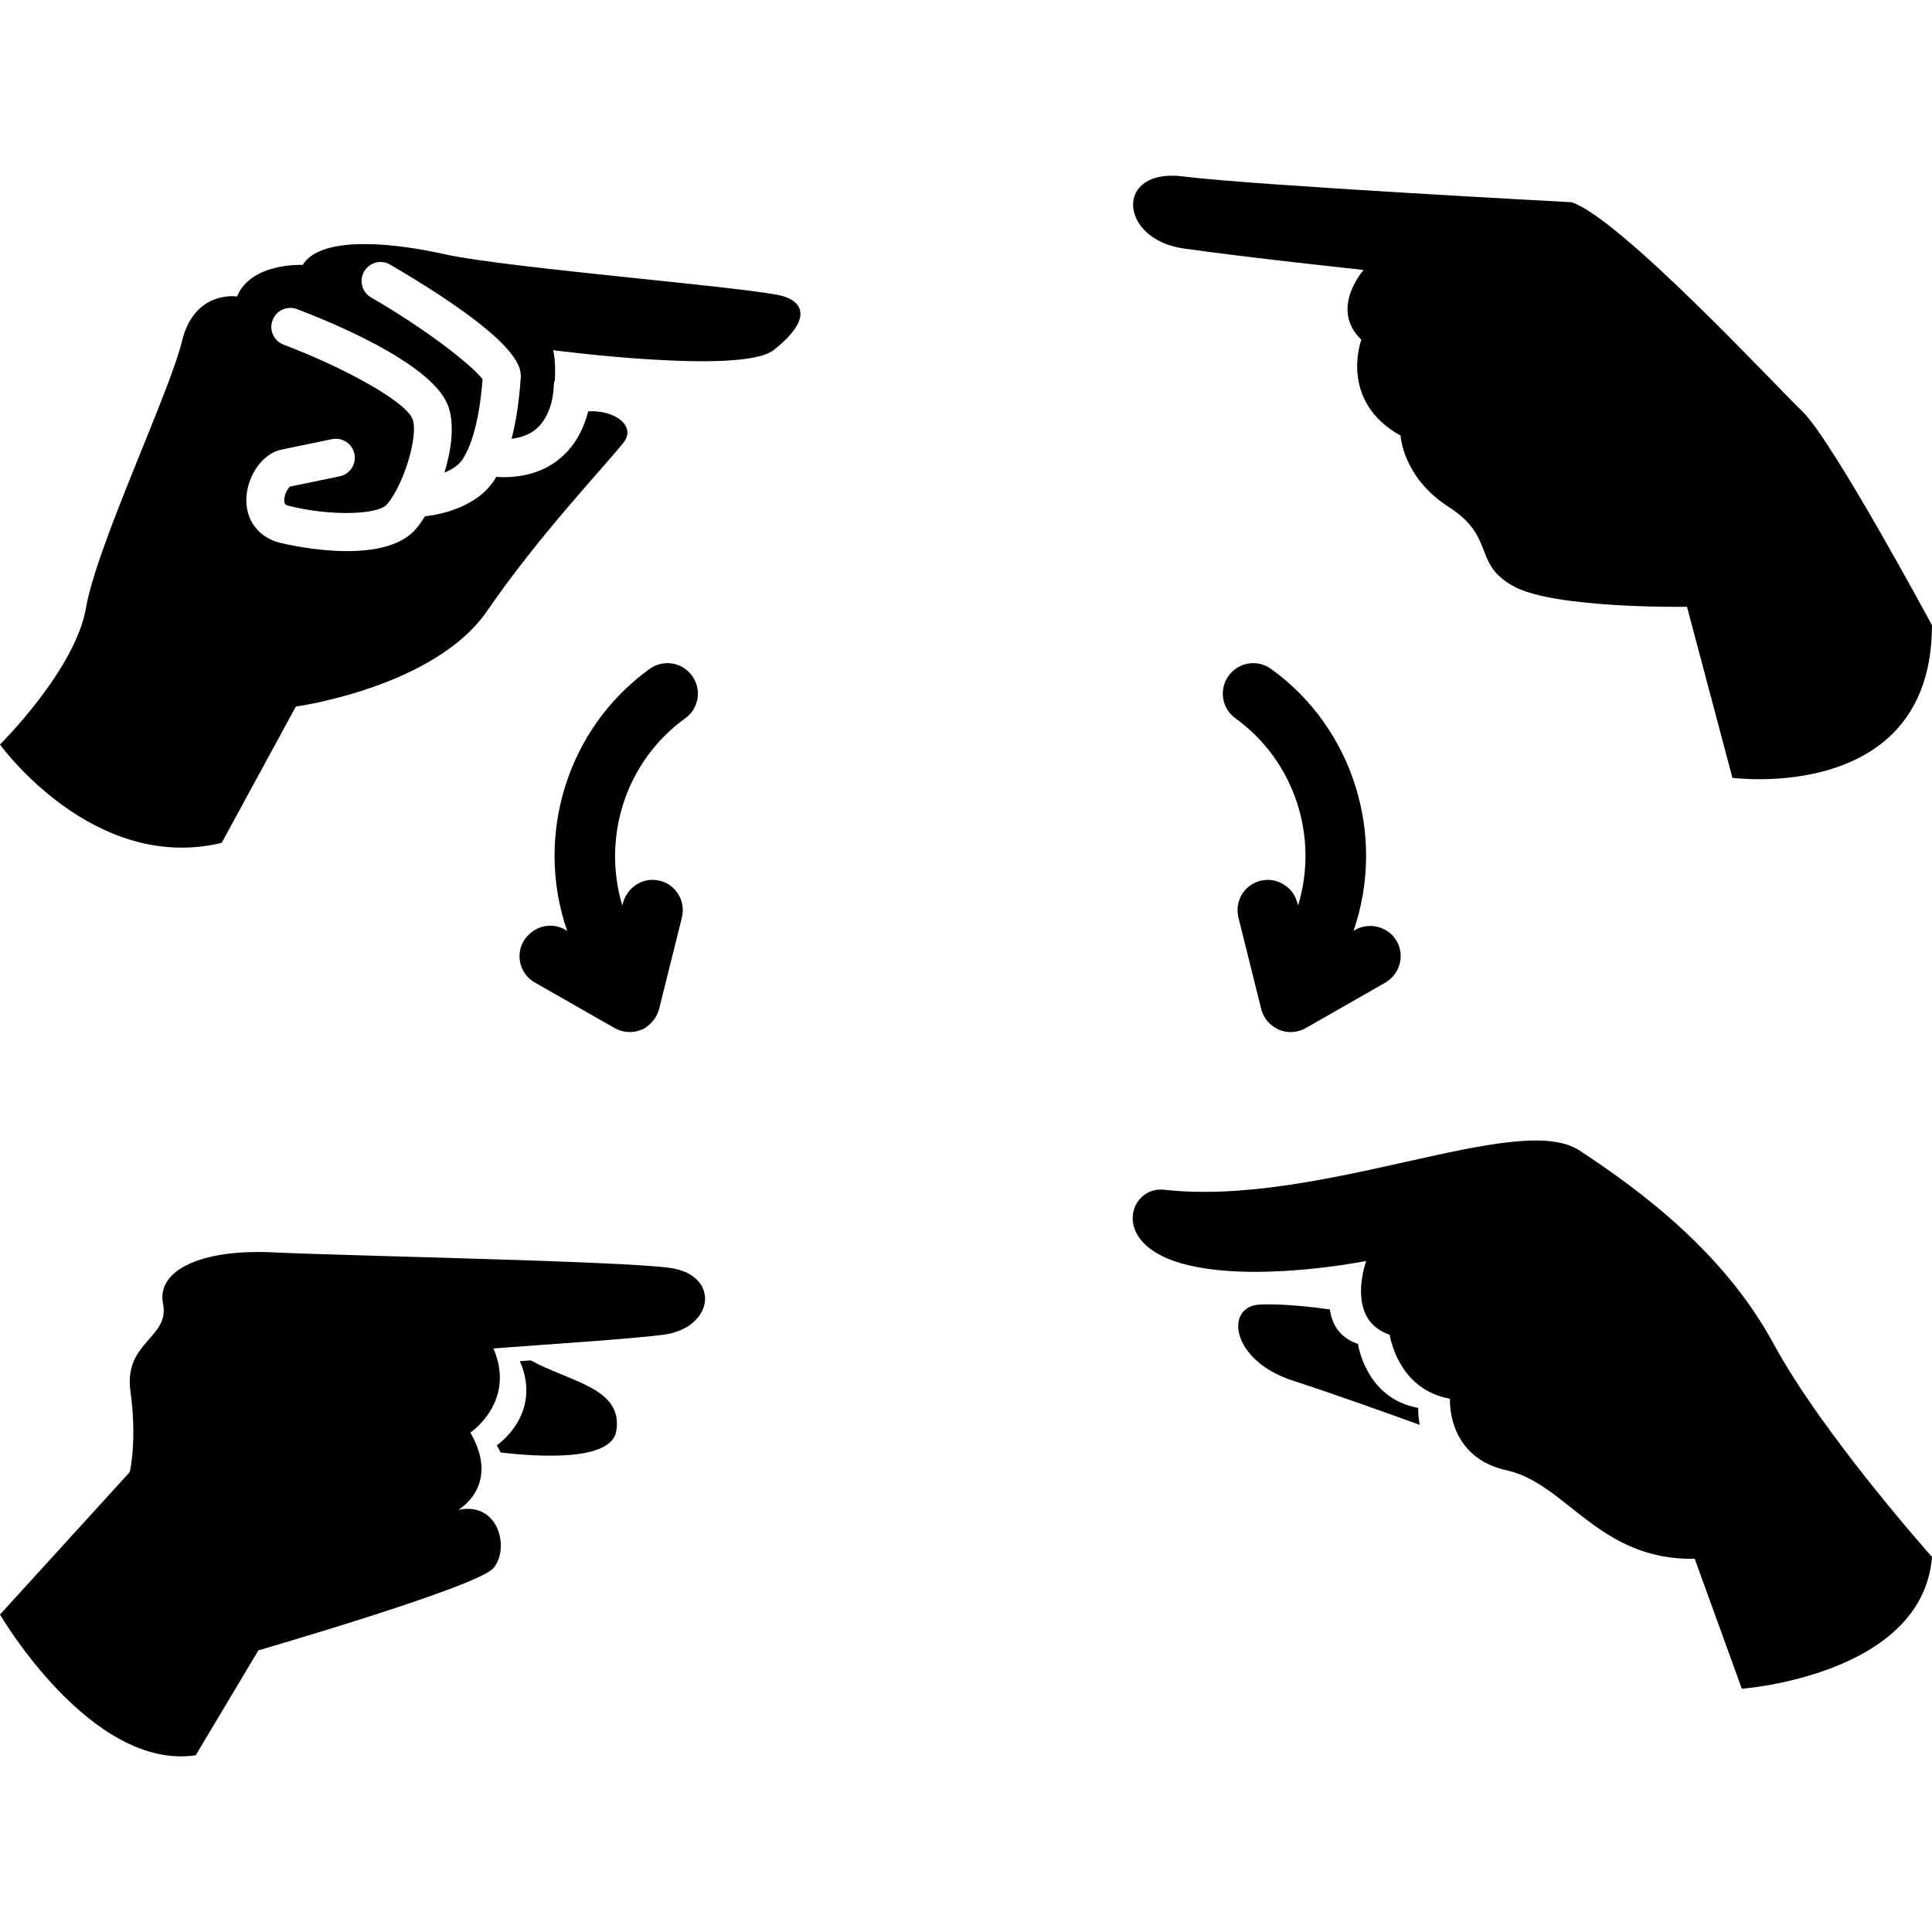
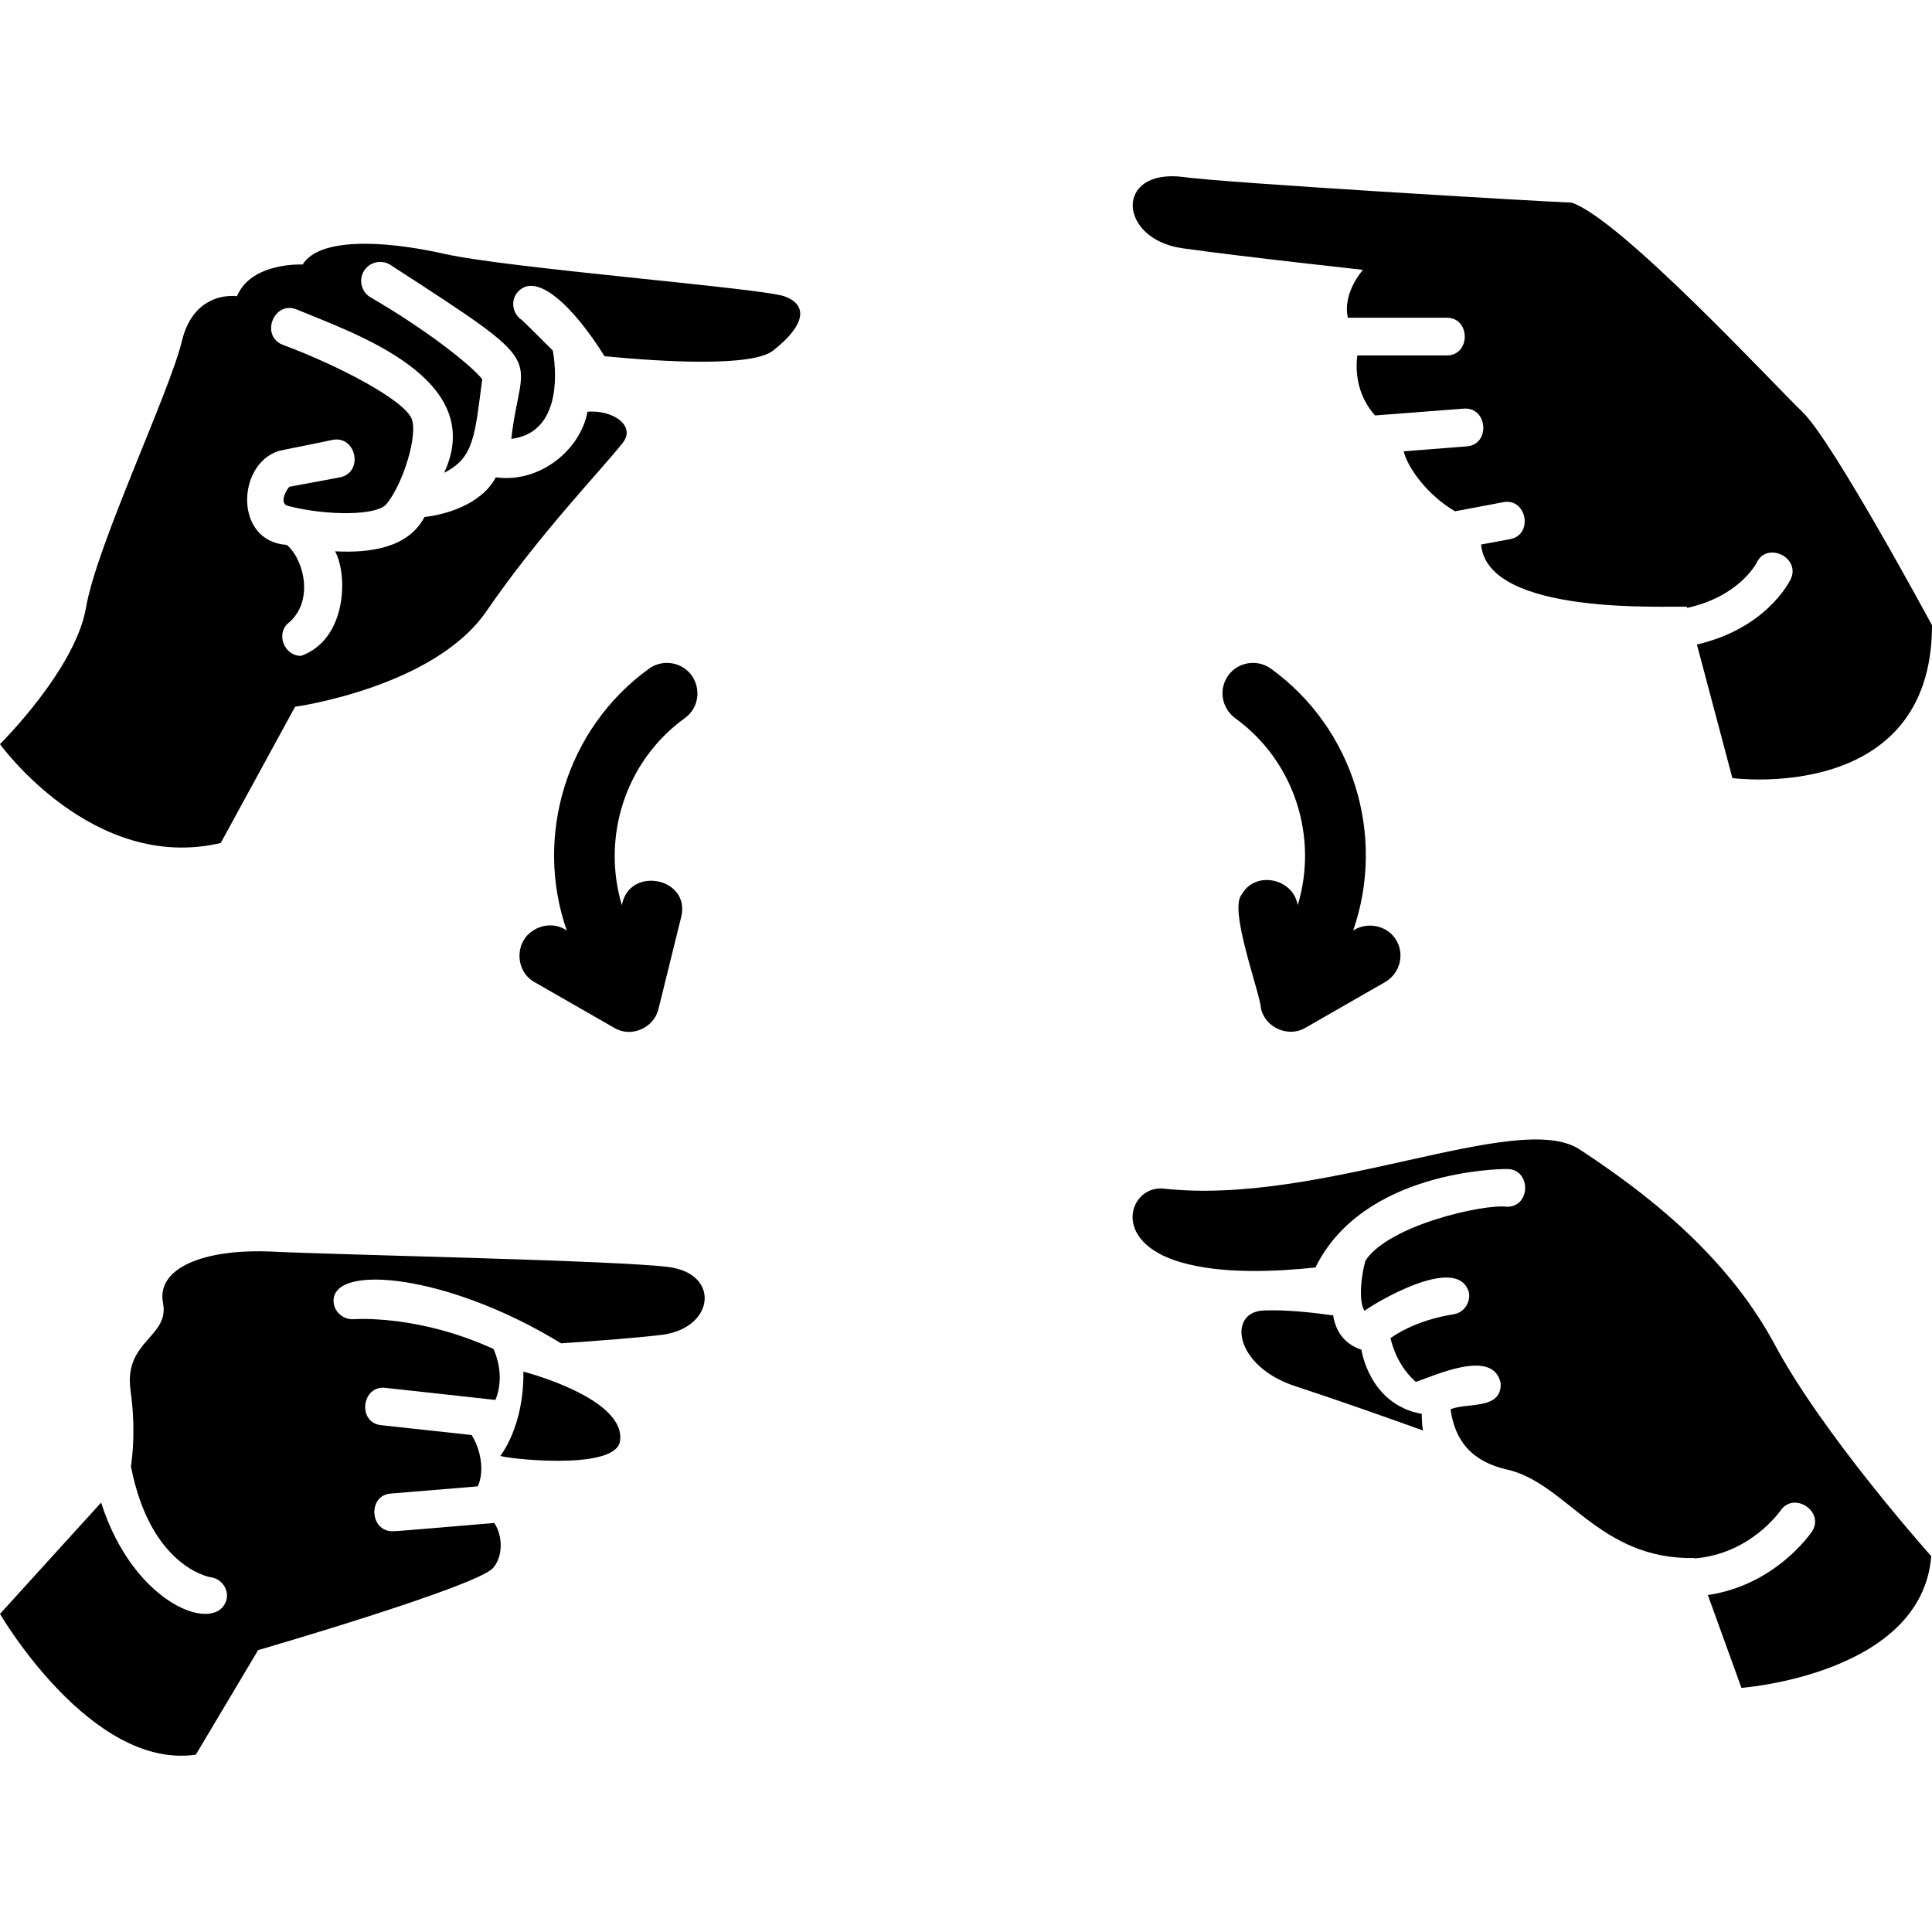
- <svg xmlns="http://www.w3.org/2000/svg" id="Hurt_Icon" data-name="Hurt Icon" viewBox="0 0 512 512">
-   <path d="m367.13,260.39c3.82-2.21,5.23-7.14,3.02-10.97-.6-1.01-1.31-1.91-2.31-2.52-2.52-1.81-5.94-2.01-8.65-.5l-.5.3c8.65-24.95.2-53.53-21.83-69.42-3.62-2.62-8.65-1.81-11.27,1.81s-1.81,8.65,1.81,11.27c15.8,11.37,22.13,31.59,16.6,49.6l-.2-.7c-.5-1.81-1.51-3.42-3.12-4.53-1.91-1.41-4.33-1.91-6.64-1.31-2.11.5-3.82,1.81-4.93,3.62s-1.41,4.02-.91,6.14l6.04,24.25c.5,1.81,1.51,3.42,3.12,4.53.5.4,1.01.6,1.51.91,2.31,1.01,4.93.8,7.14-.4l21.13-12.07h0Z" stroke-width="0" />
-   <path d="m181.6,190.36c3.62-2.62,4.43-7.65,1.81-11.27s-7.65-4.43-11.27-1.81c-22.03,15.9-30.49,44.47-21.83,69.42l-.5-.3c-2.72-1.61-6.14-1.41-8.75.5-.91.7-1.71,1.51-2.31,2.52-2.21,3.82-.91,8.75,3.02,10.97l21.13,12.07c2.21,1.21,4.83,1.41,7.14.4.6-.2,1.11-.5,1.51-.91,1.51-1.11,2.62-2.72,3.12-4.53l6.04-24.25c.5-2.11.2-4.23-.91-6.14-1.11-1.81-2.82-3.12-4.93-3.62-2.31-.6-4.73-.1-6.64,1.31-1.51,1.11-2.62,2.72-3.12,4.53l-.2.7c-5.43-18.11.91-38.23,16.7-49.6h0Z" stroke-width="0" />
-   <path d="m204.98,92.8c-8.47,6.59-58.38,0-58.38,0,.52,2.34.6,5.11.45,7.9-.2.54-.31,1.13-.31,1.74,0,.08-.05,7.27-4.61,11.21-1.68,1.45-3.88,2.31-6.56,2.62,1.21-4.61,2.02-10.01,2.43-16.2.19-2.79-.45-9.93-34.63-29.96-2.39-1.41-5.48-.57-6.87,1.83-1.39,2.4-.57,5.48,1.83,6.88,14.45,8.35,26.44,17.71,29.56,21.65-.93,12.22-3.38,18.3-5.31,21.27-1.02,1.57-2.82,2.7-4.8,3.5,2-6.51,2.76-13.4.81-18.1-4.64-11.2-31.7-22.13-39.88-25.22-2.6-.98-5.5.33-6.48,2.94-.99,2.6.33,5.49,2.93,6.48,14.82,5.59,32.09,14.7,34.14,19.65,1.7,4.13-2.17,17.24-6.69,22.62-2.45,2.93-15.35,3.15-26.03.45-1.11-.27-1.16-.63-1.22-1.06-.22-1.52.8-3.51,1.49-4.04l13.16-2.73c2.73-.55,4.48-3.22,3.91-5.95-.56-2.72-3.22-4.46-5.95-3.9l-13.65,2.83c-.14.03-.28.06-.42.11-4.89,1.46-8.75,7.55-8.62,13.56.12,5.4,3.5,9.59,8.83,10.94.62.16,9.04,2.23,17.89,2.23,7.06,0,14.4-1.32,18.31-5.98.77-.92,1.55-2.01,2.3-3.23,4.75-.57,13.82-2.59,18.4-9.62.17-.27.34-.55.51-.85.64.04,1.3.08,1.92.08,6.17,0,11.31-1.76,15.33-5.26,4.15-3.61,6.15-8.36,7.11-12.18,6.91-.44,12.91,3.84,9.33,8.31-5.64,7.06-22.18,24.31-36.12,44.59-13.93,20.27-50.69,25.34-50.69,25.34l-19.65,36.12C24.62,231.55,0,197.3,0,197.3c0,0,19.98-19.77,22.8-36.25,2.83-16.47,22.12-56.96,25.42-70.61,3.29-13.65,14.59-11.87,14.59-11.87,3.77-9.06,17.42-8.37,17.42-8.37,4.24-7.05,20.72-6.59,37.66-2.82,16.95,3.76,83.32,8.94,89.91,11.19,6.59,2.24,5.65,7.64-2.82,14.23Z" stroke-width="0" />
-   <path d="m416.51,53.59s-84.52-4.47-102.9-6.83-17.15,16.63,0,19.08c17.15,2.45,47.77,5.7,47.77,5.7,0,0-9.19,10.22-.61,18.49,0,0-6.12,16.23,10.41,25.42,0,0,.45,11.02,12.86,18.99,12.41,7.96,6.12,14.98,17.15,20.97,11.02,5.98,45.88,5.39,45.88,5.39l12.04,45.33s52.88,7.08,52.88-40.45c0,0-26.34-48.92-34.3-56.61-7.96-7.7-48.33-51.18-61.19-55.47Z" stroke-width="0" />
+ <svg xmlns="http://www.w3.org/2000/svg" version="1.1" id="Hurt_Icon" x="0px" y="0px" viewBox="0 0 512 512" style="enable-background:new 0 0 512 512;" xml:space="preserve">
  <g>
-     <path d="m175.83,353.72c-8.33,1.11-32.86,2.69-42.22,3.42-1.81.14-2.85.22-2.85.22,6.11,14.1-6.12,22.29-6.12,22.29.38.66.72,1.29,1.01,1.9,6.15,12.77-4.2,18.57-4.2,18.57,10.92-2.27,13.65,10.46,9.3,15.47-4.35,5-62.27,21.76-62.27,21.76l-16.62,27.82c-27.75,4.09-51.86-37.3-51.86-37.3l34.39-37.76s2-8.18.18-21.38c-1.82-13.18,10.46-14.09,8.64-23.2-1.82-9.09,10.47-14.55,29.17-13.64,18.7.91,91.37,2.27,105.02,4.09,13.64,1.82,11.99,15.94-1.58,17.74Z" stroke-width="0" />
-     <path d="m163.32,379.27c-1.34,7.94-20.11,6.89-30.65,5.65-.3-.61-.63-1.25-1.01-1.9,0,0,12.23-8.18,6.12-22.29,0,0,1.05-.08,2.85-.22,10.32,5.71,24.62,7.28,22.69,18.77Z" stroke-width="0" />
-   </g>
-   <g>
-     <path d="m512,412.6c-2.5,31.44-50.4,34.93-50.4,34.93l-12.48-34.43c-25.45.49-33.93-19.96-49.89-23.47-10.37-2.28-13.58-9.59-14.57-14.44-.52-2.62-.4-4.51-.4-4.51-13.98-2.5-15.97-16.96-15.97-16.96-5.02-1.68-6.93-5.38-7.45-9.13-.71-5.18,1.22-10.42,1.22-10.42,0,0-30.19,6.08-49.16.58-18.97-5.48-13.47-20.45-4.49-19.46,41.72,4.64,93.84-21.13,110.15-10.41,16.92,11.1,38.54,27.39,51.51,51.33,12.98,23.96,41.92,56.38,41.92,56.38Z" stroke-width="0" />
-     <path d="m376.25,377.61c-8.26-3-22.65-8.16-33.7-11.75-16.45-5.34-18.09-19.73-8.63-20.14,5.9-.26,13.57.6,18.51,1.3.51,3.74,2.42,7.45,7.45,9.13,0,0,1.99,14.47,15.97,16.96,0,0-.12,1.89.4,4.51Z" stroke-width="0" />
+     <path d="M370.1,249.3c-2.2-4-7.7-5.2-11.5-2.7c8.7-25,0.2-53.5-21.8-69.4c-3.6-2.6-8.7-1.8-11.3,1.8c-2.6,3.6-1.8,8.6,1.8,11.3   c15.8,11.4,22.1,31.6,16.6,49.6c-1.1-7.1-11.2-9.3-14.8-2.9c-3.6,3.9,4.8,25.9,5.1,30.4c1.2,5,7.3,7.6,11.7,5   c0,0,21.1-12.1,21.1-12.1C370.9,258.1,372.3,253.1,370.1,249.3z" />
+     <path d="M141,246.8c-4.7,3.2-4.4,10.7,0.7,13.5c0,0,21.1,12.1,21.1,12.1c4.5,2.7,10.5,0,11.7-5c0,0,6-24.3,6-24.3   c2.7-10.5-13.8-13.8-15.7-3.2c-5.4-18.1,0.9-38.2,16.7-49.6l0,0c3.6-2.6,4.4-7.6,1.8-11.3c-2.6-3.6-7.7-4.4-11.3-1.8   c-22,15.9-30.5,44.5-21.8,69.4C147.5,244.7,143.8,244.8,141,246.8z" />
+     <path d="M204.9,92.9c-5.6,4.4-29.3,3-44.7,1.5c-8-12.9-18.5-23.3-23.4-16.5c-1.5,2.3-0.8,5.4,1.5,6.9c0.1,0,8.2,8.1,8.2,8.1   c1.3,7.3,1.5,21.9-11,23.4c2.6-23.5,11.7-17.8-32.2-46.2c-2.4-1.4-5.5-0.6-6.9,1.8c-1.4,2.4-0.6,5.5,1.8,6.9   c14.5,8.4,26.5,17.8,29.6,21.7c-2,15.2-2.2,20.8-10.1,24.8c11.7-25.1-24-37-39.1-43.3c-6.1-2.4-9.7,7.1-3.6,9.4   c14.8,5.5,32.1,14.6,34.1,19.6c1.7,4.1-2.2,17.2-6.7,22.6c-2.4,3-15.3,3.2-26,0.5c-2.6-0.6-0.5-4.4,0.3-5.1c0,0,13.4-2.5,13.4-2.5   c6.4-1.3,4.3-11.3-2.1-9.9c-0.7,0.2-13.4,2.7-14.1,2.9c-11.2,3.5-11.9,24,2.1,24.9c4.6,3.9,7.4,15.2,0.2,20.9   c-3.1,3-0.7,8.6,3.6,8.5c12-4.3,12.5-21.2,9-27.7c9.3,0.5,19.4-0.9,23.7-9.1c4.9-0.5,14.9-3,18.9-10.5c11.6,1.6,22.4-7.2,24.3-17.4   c6.9-0.5,12.9,3.8,9.3,8.3c-5.6,7.1-22.2,24.3-36.1,44.6c-13.9,20.2-50.7,25.3-50.7,25.3l-19.7,36.1C24.6,231.4,0,197.2,0,197.2   s20-19.8,22.8-36.2c2.8-16.5,22.1-56.9,25.4-70.6s14.6-11.9,14.6-11.9c3.8-9.1,17.4-8.4,17.4-8.4c4.3-7,20.8-6.6,37.7-2.8   c16.9,3.8,83.3,9,89.9,11.2C214.3,80.8,213.4,86.2,204.9,92.9z" />
+     <path d="M512,165.7c0,47.6-52.9,40.5-52.9,40.5l-9.4-35.4c18.2-4.2,24.4-16.4,24.8-17.2c2.9-5.8-6.3-10.3-9-4.4   c-0.3,0.5-4.8,8.9-18.4,11.9l-0.1-0.3c-5.1-0.3-52.8,2.5-54.5-16.5l7.6-1.4c6.4-1.1,4.5-11.1-1.8-9.8c0,0-12.7,2.4-12.7,2.4   c-7.4-4.3-12.7-11.8-13.6-15.9l16.6-1.3c6.5-0.4,5.7-10.6-0.8-10c0,0-23.4,1.8-23.4,1.8c-4.9-5.5-5.2-11.9-4.7-15.9h23.6   c6.5,0.1,6.5-10.1,0-10c0,0-26.1,0-26.1,0c-1.5-6.6,4-12.7,4-12.7s-30.6-3.3-47.8-5.7c-17.1-2.4-18.2-21.2,0.2-18.9   c9.8,1.5,94.7,6.5,102.9,6.8c12.9,4.3,53.2,47.8,61.2,55.5S512,165.7,512,165.7z" />
+     <path d="M175.7,353.7c-5.2,0.7-16.8,1.6-27,2.3c-30-18.4-60.9-21.3-60.3-11c0.2,2.8,2.7,4.8,5.4,4.6c0.2,0,16.9-1.3,37,7.9   c2.3,5.4,1.9,10,0.5,13.5l-29.1-3.2c-6.4-0.8-7.6,9.3-1.1,9.9c0,0,23.9,2.6,23.9,2.6c3,4.9,3.1,10.6,1.6,13.6l-22.9,1.9   c-6.3,0.3-5.8,10.1,0.4,10c0.4,0.1,26.5-2.2,26.9-2.2c2.4,3.7,2.2,9-0.3,11.9c-4.4,5-62.3,21.8-62.3,21.8L51.9,465   C24.1,469.1,0,427.7,0,427.7l26.8-29.5c8.8,27.7,31.2,35.2,33.3,25.4c0.4-2.7-1.5-5.2-4.2-5.6c-0.8-0.1-16.1-3.1-21.2-29.4   c0.4-2.8,1.3-10-0.1-20.1c-1.9-13.2,10.4-14.1,8.6-23.2c-1.8-9.1,10.5-14.5,29.2-13.6c18.7,0.9,91.3,2.3,105,4.1   C190.9,337.7,189.3,351.8,175.7,353.7z" />
+     <path d="M138.7,363.5c0.2,14.6-6.1,22.3-6.1,22.3c0.4,0.6,30.3,4.2,31.7-3.8l0,0C166.1,370.5,138.7,363.5,138.7,363.5z" />
+     <path d="M511.8,412.4c-2.5,31.4-50.3,34.9-50.3,34.9l-8.9-24.6c17.7-2.6,27-16,27.5-16.7c3.7-5.3-4.7-11-8.3-5.6   c-0.4,0.5-8.1,11.4-22.7,12.6l0-0.1c-25.5,0.5-33.9-20-49.9-23.5c-11.2-2.6-13.9-9.9-14.8-15.9c4.1-1.9,13.6,0.3,13.3-6.9   c-1.9-9.5-17.7-1.9-22.5-0.4c-4.5-3.9-6.2-9.3-6.7-11.6c3.3-2.3,8.7-5,16.7-6.3c2.7-0.4,4.5-3,4.1-5.7c-2.9-10.8-25.9,3.3-27.7,4.8   c-2.2-3.6,0.1-13.7,0.4-13.4c0,0,0,0-0.1,0c6.3-9.4,31.4-15,37.4-14.2c6.5,0.1,6.5-10.1,0-10c-1.7,0-38,0.3-50.7,26.1   c-10.4,1.1-24.9,1.8-35.7-1.4c-19-5.5-13.5-20.5-4.5-19.5c41.8,4.6,93.9-21.1,110.2-10.4c16.9,11.1,38.5,27.4,51.5,51.3   C482.9,380.1,511.8,412.4,511.8,412.4z" />
+     <path d="M377.2,379.2L377.2,379.2L377.2,379.2z" />
+     <path d="M376.8,374.7c-14-2.5-16-17-16-17c-5-1.7-6.9-5.4-7.5-9.1c-4.9-0.7-12.6-1.6-18.5-1.3c-9.5,0.4-7.8,14.8,8.6,20.1   c11,3.6,25.4,8.7,33.7,11.7C376.7,376.6,376.8,374.7,376.8,374.7z" />
  </g>
</svg>
